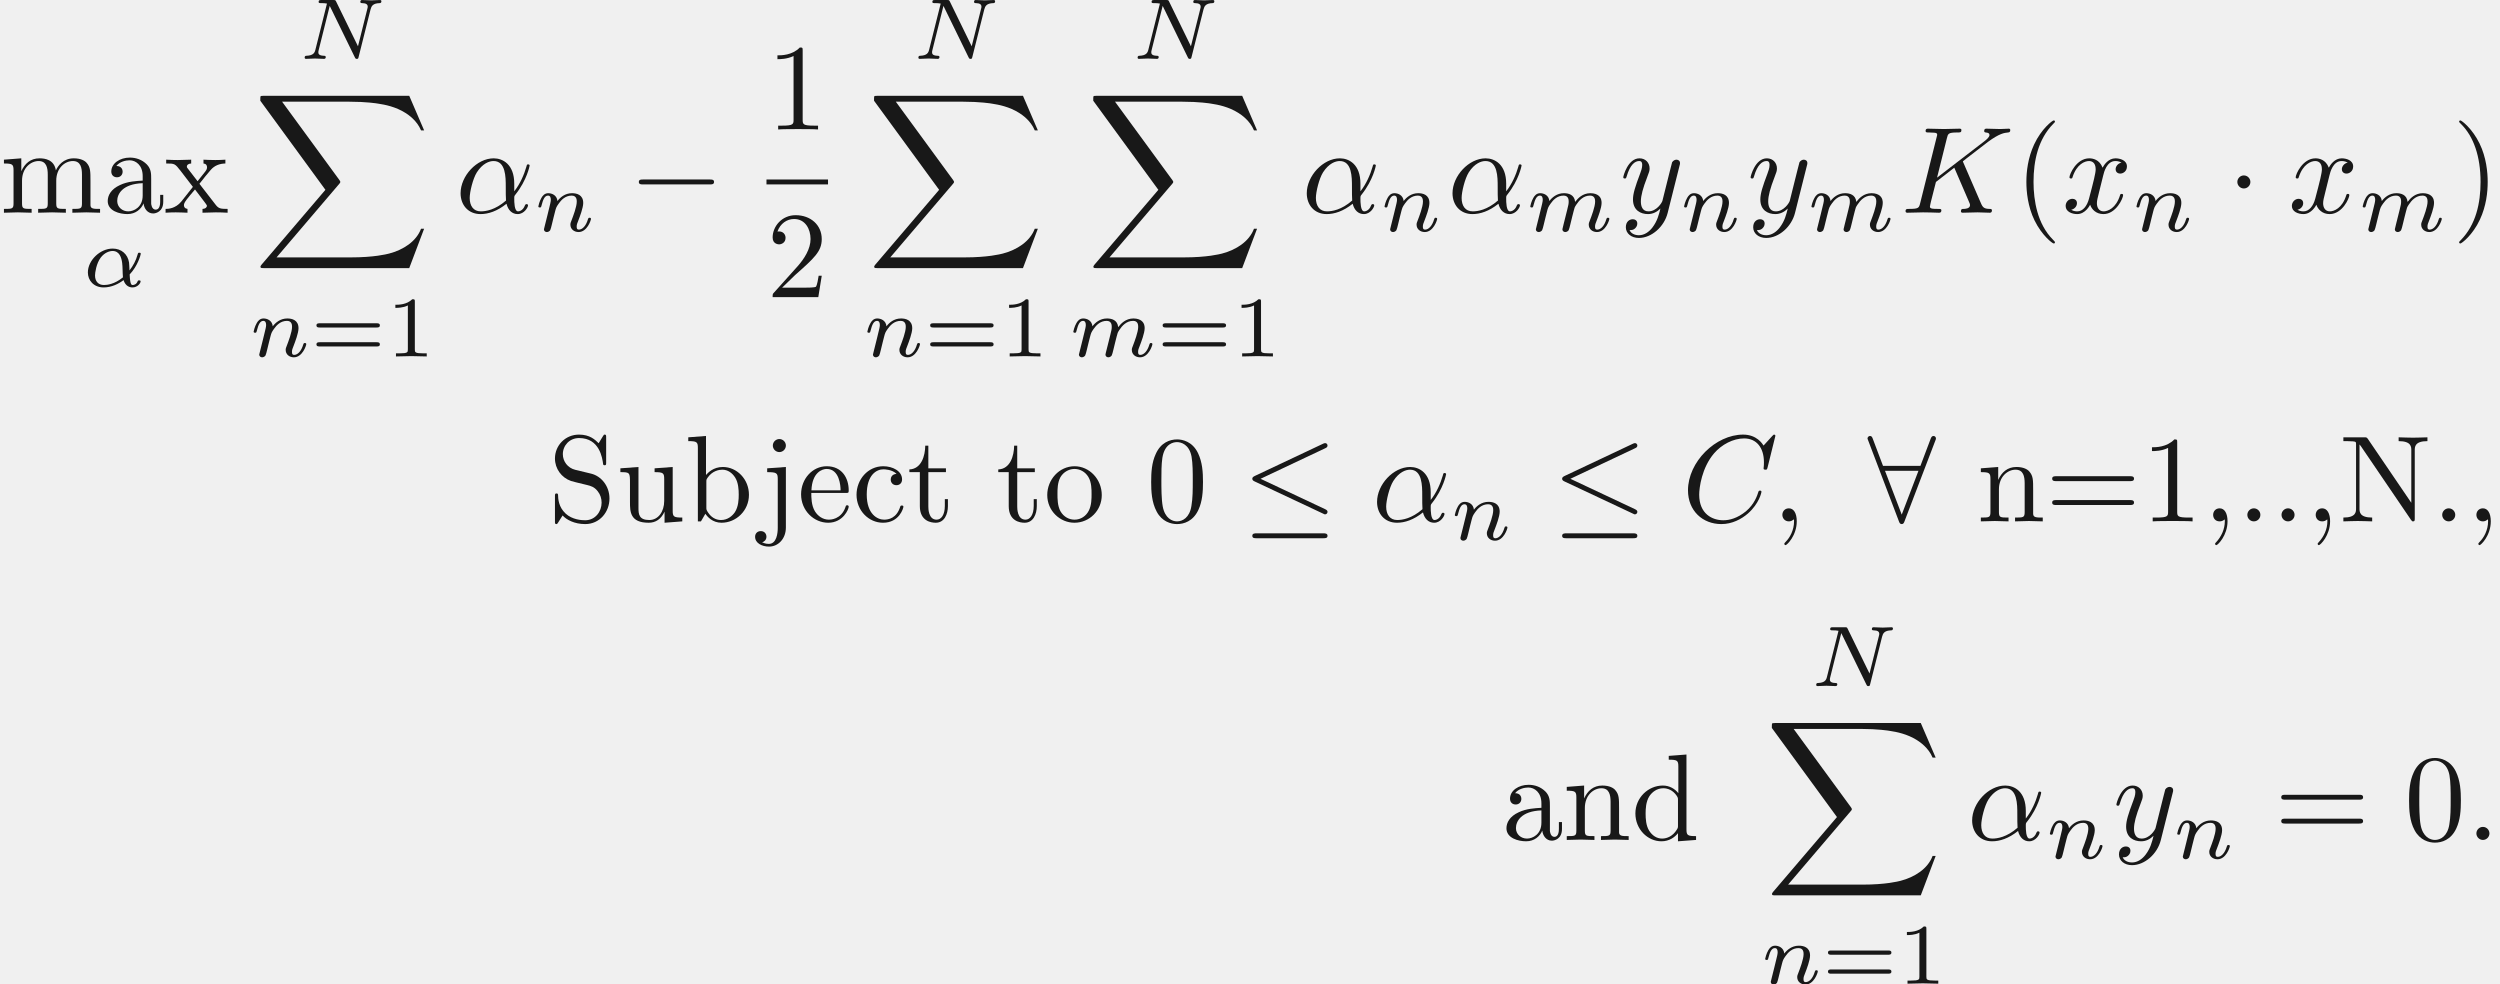
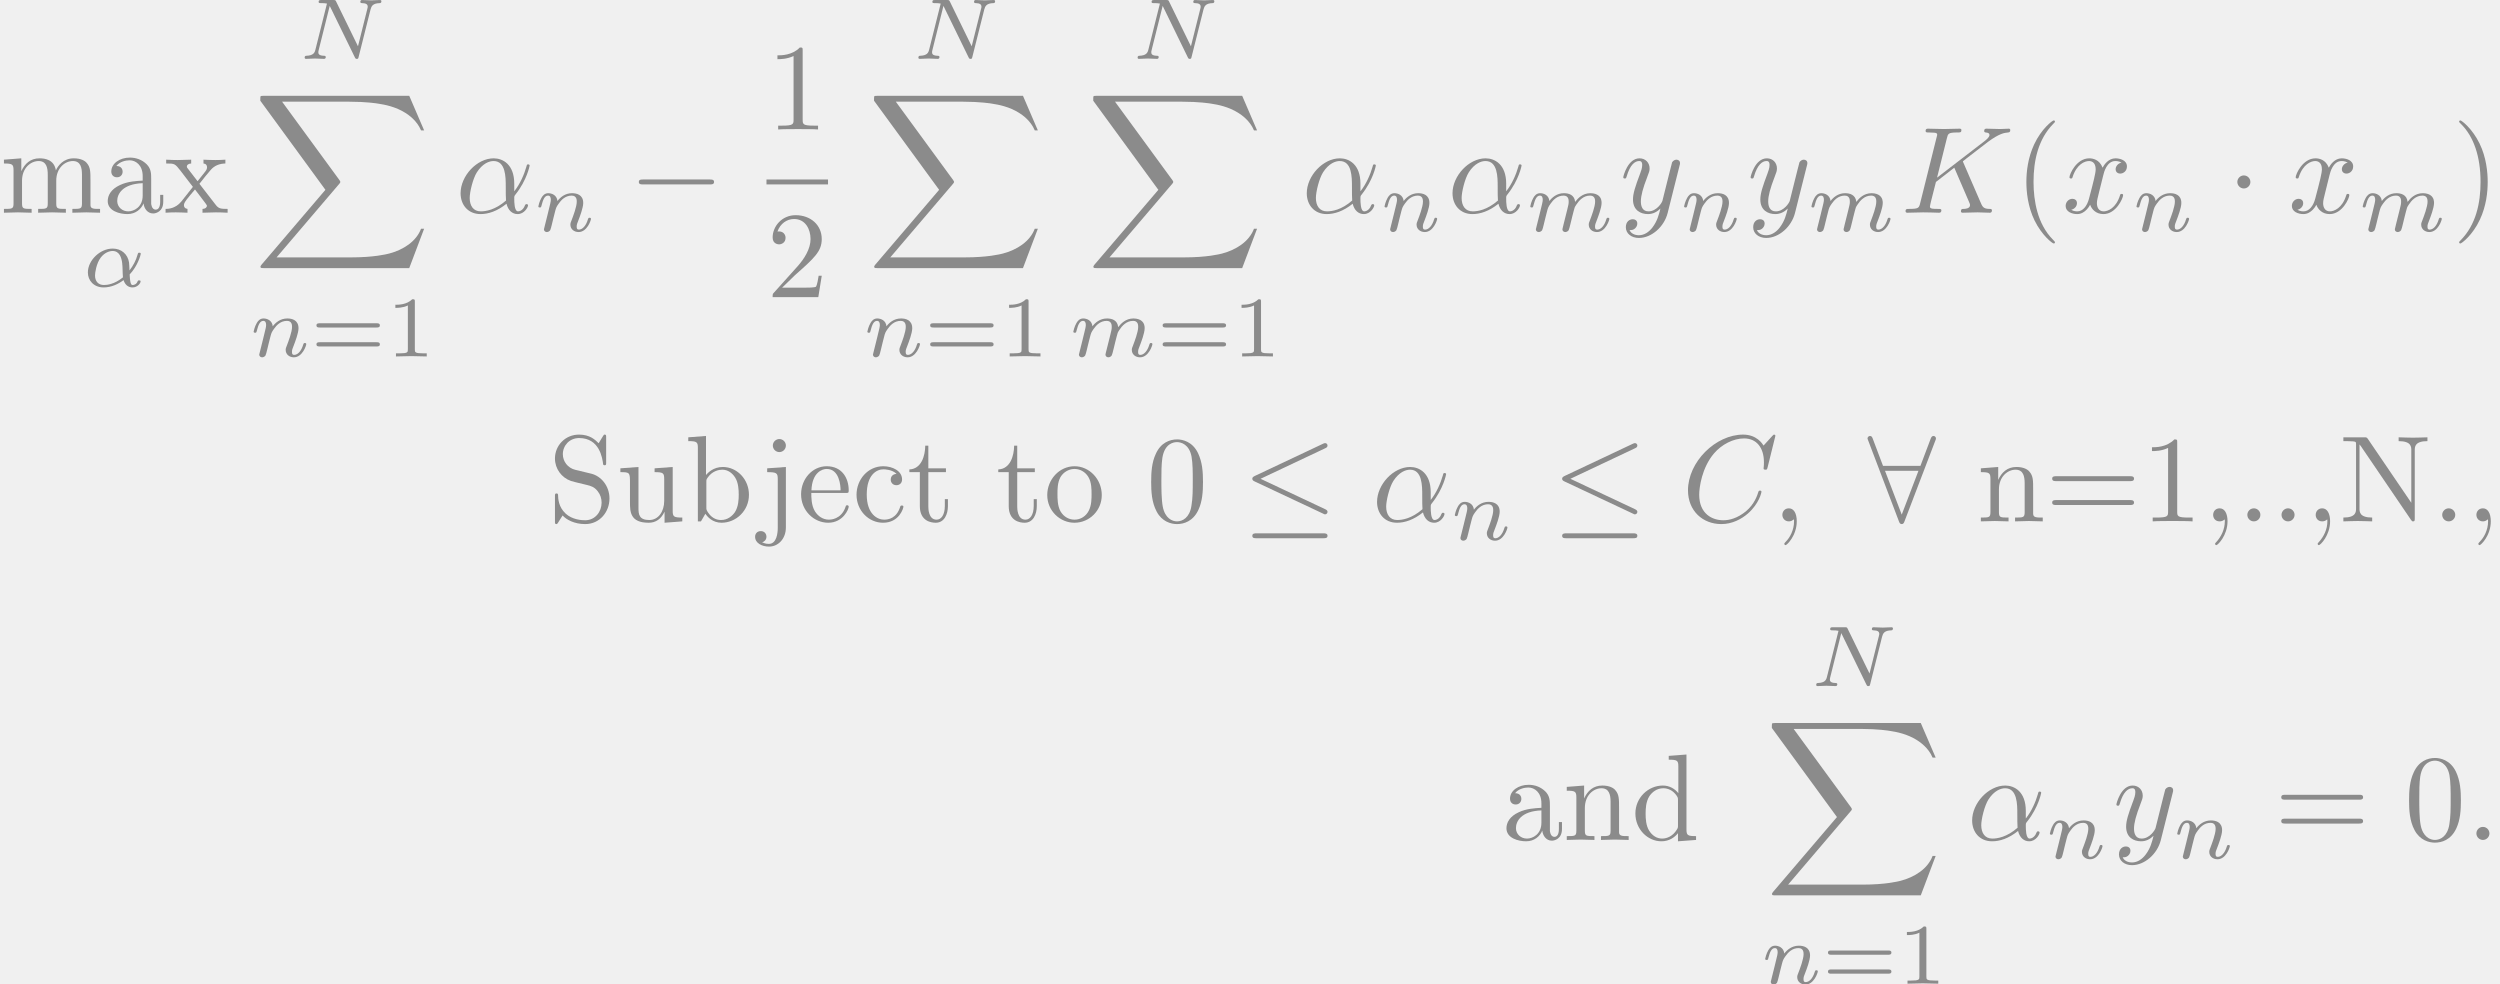
<svg xmlns="http://www.w3.org/2000/svg" xmlns:ns1="http://github.com/leegao/readme2tex/" xmlns:xlink="http://www.w3.org/1999/xlink" height="79.624pt" ns1:offset="0" version="1.1" viewBox="39.023 -50.082 202.363 79.624" width="202.363pt">
-   <style>
-     /* Default styles for light mode */
-     .my-element {
-       fill: black;
-     }
- 
-     /* Styles for dark mode */
-     @media (prefers-color-scheme: dark) {
-       .my-element {
-         fill: white;
-       }
-     }
-     </style>
  <defs>
    <path d="M3.815 -0.983C4.456 -1.646 4.714 -2.573 4.714 -2.65C4.714 -2.741 4.631 -2.741 4.596 -2.741C4.498 -2.741 4.498 -2.72 4.449 -2.566C4.324 -2.106 4.094 -1.681 3.801 -1.304C3.794 -1.409 3.78 -1.876 3.766 -1.939C3.661 -2.629 3.138 -3.075 2.441 -3.075C1.416 -3.075 0.432 -2.12 0.432 -1.144C0.432 -0.502 0.9 0.07 1.709 0.07C2.35 0.07 2.929 -0.223 3.32 -0.523C3.48 -0.014 3.836 0.07 4.045 0.07C4.449 0.07 4.7 -0.272 4.7 -0.418C4.7 -0.502 4.617 -0.502 4.582 -0.502C4.491 -0.502 4.477 -0.474 4.463 -0.432C4.366 -0.167 4.149 -0.126 4.066 -0.126C3.968 -0.126 3.85 -0.126 3.815 -0.983ZM3.271 -0.746C2.587 -0.188 1.995 -0.126 1.73 -0.126C1.269 -0.126 1.011 -0.432 1.011 -0.9C1.011 -1.102 1.109 -1.862 1.471 -2.343C1.792 -2.762 2.19 -2.88 2.434 -2.88C2.992 -2.88 3.152 -2.343 3.208 -1.911C3.25 -1.611 3.236 -1.116 3.271 -0.746Z" id="g2-11" />
    <path d="M5.816 -4.003C5.886 -4.268 5.998 -4.498 6.555 -4.512C6.59 -4.512 6.695 -4.519 6.695 -4.666C6.695 -4.707 6.66 -4.763 6.59 -4.763C6.36 -4.763 6.102 -4.735 5.865 -4.735C5.698 -4.735 5.293 -4.763 5.126 -4.763C5.091 -4.763 4.986 -4.763 4.986 -4.61C4.986 -4.519 5.077 -4.512 5.14 -4.512C5.467 -4.505 5.586 -4.4 5.586 -4.226C5.586 -4.17 5.579 -4.135 5.558 -4.059L4.798 -1.018L3.027 -4.645C2.971 -4.763 2.957 -4.763 2.79 -4.763H1.834C1.702 -4.763 1.611 -4.763 1.611 -4.61C1.611 -4.512 1.695 -4.512 1.841 -4.512S2.141 -4.505 2.287 -4.477L1.353 -0.746C1.29 -0.481 1.172 -0.272 0.628 -0.251C0.579 -0.251 0.481 -0.244 0.481 -0.105C0.481 -0.028 0.537 0 0.586 0C0.816 0 1.074 -0.028 1.311 -0.028C1.478 -0.028 1.883 0 2.05 0C2.12 0 2.19 -0.035 2.19 -0.146C2.19 -0.244 2.106 -0.251 2.029 -0.251C1.59 -0.265 1.59 -0.446 1.59 -0.544C1.59 -0.572 1.59 -0.607 1.618 -0.718L2.511 -4.289L4.547 -0.119C4.603 -0.007 4.631 0 4.7 0C4.812 0 4.812 -0.021 4.847 -0.146L5.816 -4.003Z" id="g2-78" />
    <path d="M3.027 -0.565C2.992 -0.425 2.929 -0.188 2.929 -0.153C2.929 0 3.055 0.07 3.166 0.07C3.292 0.07 3.403 -0.021 3.438 -0.084S3.529 -0.37 3.564 -0.516C3.599 -0.649 3.675 -0.969 3.717 -1.144C3.759 -1.297 3.801 -1.451 3.836 -1.611C3.912 -1.911 3.912 -1.925 4.052 -2.141C4.275 -2.483 4.624 -2.88 5.168 -2.88C5.558 -2.88 5.579 -2.559 5.579 -2.392C5.579 -1.974 5.279 -1.2 5.168 -0.907C5.091 -0.711 5.063 -0.649 5.063 -0.53C5.063 -0.16 5.37 0.07 5.726 0.07C6.423 0.07 6.73 -0.893 6.73 -0.997C6.73 -1.088 6.639 -1.088 6.618 -1.088C6.521 -1.088 6.514 -1.046 6.486 -0.969C6.325 -0.411 6.025 -0.126 5.746 -0.126C5.6 -0.126 5.572 -0.223 5.572 -0.37C5.572 -0.53 5.607 -0.621 5.733 -0.934C5.816 -1.151 6.102 -1.89 6.102 -2.28C6.102 -2.392 6.102 -2.685 5.844 -2.887C5.726 -2.978 5.523 -3.075 5.196 -3.075C4.568 -3.075 4.184 -2.664 3.961 -2.371C3.905 -2.964 3.41 -3.075 3.055 -3.075C2.476 -3.075 2.085 -2.72 1.876 -2.441C1.827 -2.922 1.416 -3.075 1.13 -3.075C0.83 -3.075 0.669 -2.859 0.579 -2.699C0.425 -2.441 0.328 -2.043 0.328 -2.008C0.328 -1.918 0.425 -1.918 0.446 -1.918C0.544 -1.918 0.551 -1.939 0.6 -2.127C0.704 -2.538 0.837 -2.88 1.109 -2.88C1.29 -2.88 1.339 -2.727 1.339 -2.538C1.339 -2.406 1.276 -2.148 1.227 -1.96S1.109 -1.485 1.074 -1.332L0.851 -0.439C0.823 -0.349 0.781 -0.174 0.781 -0.153C0.781 0 0.907 0.07 1.018 0.07C1.144 0.07 1.255 -0.021 1.29 -0.084S1.381 -0.37 1.416 -0.516C1.451 -0.649 1.527 -0.969 1.569 -1.144C1.611 -1.297 1.653 -1.451 1.688 -1.611C1.764 -1.897 1.778 -1.953 1.981 -2.239C2.176 -2.518 2.504 -2.88 3.027 -2.88C3.431 -2.88 3.438 -2.525 3.438 -2.392C3.438 -2.218 3.417 -2.127 3.32 -1.736L3.027 -0.565Z" id="g2-109" />
    <path d="M0.851 -0.439C0.823 -0.349 0.781 -0.174 0.781 -0.153C0.781 0 0.907 0.07 1.018 0.07C1.144 0.07 1.255 -0.021 1.29 -0.084S1.381 -0.37 1.416 -0.516C1.451 -0.649 1.527 -0.969 1.569 -1.144C1.611 -1.297 1.653 -1.451 1.688 -1.611C1.764 -1.897 1.778 -1.953 1.981 -2.239C2.176 -2.518 2.504 -2.88 3.027 -2.88C3.431 -2.88 3.438 -2.525 3.438 -2.392C3.438 -1.974 3.138 -1.2 3.027 -0.907C2.95 -0.711 2.922 -0.649 2.922 -0.53C2.922 -0.16 3.229 0.07 3.585 0.07C4.282 0.07 4.589 -0.893 4.589 -0.997C4.589 -1.088 4.498 -1.088 4.477 -1.088C4.38 -1.088 4.373 -1.046 4.345 -0.969C4.184 -0.411 3.884 -0.126 3.605 -0.126C3.459 -0.126 3.431 -0.223 3.431 -0.37C3.431 -0.53 3.466 -0.621 3.592 -0.934C3.675 -1.151 3.961 -1.89 3.961 -2.28C3.961 -2.957 3.424 -3.075 3.055 -3.075C2.476 -3.075 2.085 -2.72 1.876 -2.441C1.827 -2.922 1.416 -3.075 1.13 -3.075C0.83 -3.075 0.669 -2.859 0.579 -2.699C0.425 -2.441 0.328 -2.043 0.328 -2.008C0.328 -1.918 0.425 -1.918 0.446 -1.918C0.544 -1.918 0.551 -1.939 0.6 -2.127C0.704 -2.538 0.837 -2.88 1.109 -2.88C1.29 -2.88 1.339 -2.727 1.339 -2.538C1.339 -2.406 1.276 -2.148 1.227 -1.96S1.109 -1.485 1.074 -1.332L0.851 -0.439Z" id="g2-110" />
    <path d="M3.298 2.391C3.298 2.361 3.298 2.341 3.128 2.172C1.883 0.917 1.564 -0.966 1.564 -2.491C1.564 -4.224 1.943 -5.958 3.168 -7.203C3.298 -7.323 3.298 -7.342 3.298 -7.372C3.298 -7.442 3.258 -7.472 3.198 -7.472C3.098 -7.472 2.202 -6.795 1.614 -5.529C1.106 -4.433 0.986 -3.328 0.986 -2.491C0.986 -1.714 1.096 -0.508 1.644 0.618C2.242 1.843 3.098 2.491 3.198 2.491C3.258 2.491 3.298 2.461 3.298 2.391Z" id="g3-40" />
    <path d="M2.879 -2.491C2.879 -3.268 2.77 -4.473 2.222 -5.599C1.624 -6.824 0.767 -7.472 0.667 -7.472C0.608 -7.472 0.568 -7.432 0.568 -7.372C0.568 -7.342 0.568 -7.323 0.757 -7.143C1.733 -6.157 2.301 -4.573 2.301 -2.491C2.301 -0.787 1.933 0.966 0.697 2.222C0.568 2.341 0.568 2.361 0.568 2.391C0.568 2.451 0.608 2.491 0.667 2.491C0.767 2.491 1.664 1.813 2.252 0.548C2.76 -0.548 2.879 -1.654 2.879 -2.491Z" id="g3-41" />
    <path d="M2.022 -0.01C2.022 -0.648 1.783 -1.056 1.385 -1.056C1.036 -1.056 0.857 -0.787 0.857 -0.528S1.026 0 1.385 0C1.544 0 1.664 -0.06 1.763 -0.139L1.783 -0.159C1.793 -0.159 1.803 -0.149 1.803 -0.01C1.803 0.628 1.524 1.235 1.086 1.704C1.026 1.763 1.016 1.773 1.016 1.813C1.016 1.883 1.066 1.923 1.116 1.923C1.235 1.923 2.022 1.136 2.022 -0.01Z" id="g3-44" />
    <path d="M1.913 -0.528C1.913 -0.817 1.674 -1.056 1.385 -1.056S0.857 -0.817 0.857 -0.528S1.096 0 1.385 0S1.913 -0.239 1.913 -0.528Z" id="g3-46" />
    <path d="M4.583 -3.188C4.583 -3.985 4.533 -4.782 4.184 -5.519C3.726 -6.476 2.909 -6.635 2.491 -6.635C1.893 -6.635 1.166 -6.376 0.757 -5.45C0.438 -4.762 0.389 -3.985 0.389 -3.188C0.389 -2.441 0.428 -1.544 0.837 -0.787C1.265 0.02 1.993 0.219 2.481 0.219C3.019 0.219 3.776 0.01 4.214 -0.936C4.533 -1.624 4.583 -2.401 4.583 -3.188ZM2.481 0C2.092 0 1.504 -0.249 1.325 -1.205C1.215 -1.803 1.215 -2.72 1.215 -3.308C1.215 -3.945 1.215 -4.603 1.295 -5.141C1.484 -6.326 2.232 -6.416 2.481 -6.416C2.809 -6.416 3.467 -6.237 3.656 -5.25C3.756 -4.692 3.756 -3.935 3.756 -3.308C3.756 -2.56 3.756 -1.883 3.646 -1.245C3.497 -0.299 2.929 0 2.481 0Z" id="g3-48" />
    <path d="M2.929 -6.376C2.929 -6.615 2.929 -6.635 2.7 -6.635C2.082 -5.998 1.205 -5.998 0.887 -5.998V-5.689C1.086 -5.689 1.674 -5.689 2.192 -5.948V-0.787C2.192 -0.428 2.162 -0.309 1.265 -0.309H0.946V0C1.295 -0.03 2.162 -0.03 2.56 -0.03S3.826 -0.03 4.174 0V-0.309H3.856C2.959 -0.309 2.929 -0.418 2.929 -0.787V-6.376Z" id="g3-49" />
    <path d="M1.265 -0.767L2.321 -1.793C3.875 -3.168 4.473 -3.706 4.473 -4.702C4.473 -5.838 3.577 -6.635 2.361 -6.635C1.235 -6.635 0.498 -5.719 0.498 -4.832C0.498 -4.274 0.996 -4.274 1.026 -4.274C1.196 -4.274 1.544 -4.394 1.544 -4.802C1.544 -5.061 1.365 -5.32 1.016 -5.32C0.936 -5.32 0.917 -5.32 0.887 -5.31C1.116 -5.958 1.654 -6.326 2.232 -6.326C3.138 -6.326 3.567 -5.519 3.567 -4.702C3.567 -3.905 3.068 -3.118 2.521 -2.501L0.608 -0.369C0.498 -0.259 0.498 -0.239 0.498 0H4.194L4.473 -1.733H4.224C4.174 -1.435 4.105 -0.996 4.005 -0.847C3.935 -0.767 3.278 -0.767 3.059 -0.767H1.265Z" id="g3-50" />
    <path d="M6.844 -3.258C6.994 -3.258 7.183 -3.258 7.183 -3.457S6.994 -3.656 6.854 -3.656H0.887C0.747 -3.656 0.558 -3.656 0.558 -3.457S0.747 -3.258 0.897 -3.258H6.844ZM6.854 -1.325C6.994 -1.325 7.183 -1.325 7.183 -1.524S6.994 -1.724 6.844 -1.724H0.897C0.747 -1.724 0.558 -1.724 0.558 -1.524S0.747 -1.325 0.887 -1.325H6.854Z" id="g3-61" />
    <path d="M2.311 -6.675C2.222 -6.795 2.212 -6.804 2.022 -6.804H0.329V-6.496H0.618C0.767 -6.496 0.966 -6.486 1.116 -6.476C1.345 -6.446 1.355 -6.436 1.355 -6.247V-1.046C1.355 -0.777 1.355 -0.309 0.329 -0.309V0C0.677 -0.01 1.166 -0.03 1.494 -0.03S2.311 -0.01 2.66 0V-0.309C1.634 -0.309 1.634 -0.777 1.634 -1.046V-6.227C1.684 -6.177 1.694 -6.167 1.733 -6.107L5.798 -0.13C5.888 -0.01 5.898 0 5.968 0C6.107 0 6.107 -0.07 6.107 -0.259V-5.758C6.107 -6.027 6.107 -6.496 7.133 -6.496V-6.804C6.785 -6.795 6.296 -6.775 5.968 -6.775S5.151 -6.795 4.802 -6.804V-6.496C5.828 -6.496 5.828 -6.027 5.828 -5.758V-1.504L2.311 -6.675Z" id="g3-78" />
    <path d="M3.477 -3.866L2.202 -4.174C1.584 -4.324 1.196 -4.862 1.196 -5.44C1.196 -6.137 1.733 -6.745 2.511 -6.745C4.174 -6.745 4.394 -5.111 4.453 -4.663C4.463 -4.603 4.463 -4.543 4.573 -4.543C4.702 -4.543 4.702 -4.593 4.702 -4.782V-6.785C4.702 -6.954 4.702 -7.024 4.593 -7.024C4.523 -7.024 4.513 -7.014 4.443 -6.894L4.095 -6.326C3.796 -6.615 3.387 -7.024 2.501 -7.024C1.395 -7.024 0.558 -6.147 0.558 -5.091C0.558 -4.264 1.086 -3.537 1.863 -3.268C1.973 -3.228 2.481 -3.108 3.178 -2.939C3.447 -2.869 3.746 -2.8 4.025 -2.431C4.234 -2.172 4.334 -1.843 4.334 -1.514C4.334 -0.807 3.836 -0.09 2.999 -0.09C2.71 -0.09 1.953 -0.139 1.425 -0.628C0.847 -1.166 0.817 -1.803 0.807 -2.162C0.797 -2.262 0.717 -2.262 0.687 -2.262C0.558 -2.262 0.558 -2.192 0.558 -2.012V-0.02C0.558 0.149 0.558 0.219 0.667 0.219C0.737 0.219 0.747 0.199 0.817 0.09C0.817 0.08 0.847 0.05 1.176 -0.478C1.484 -0.139 2.122 0.219 3.009 0.219C4.174 0.219 4.971 -0.757 4.971 -1.853C4.971 -2.849 4.314 -3.666 3.477 -3.866Z" id="g3-83" />
    <path d="M3.318 -0.757C3.357 -0.359 3.626 0.06 4.095 0.06C4.304 0.06 4.912 -0.08 4.912 -0.887V-1.445H4.663V-0.887C4.663 -0.309 4.413 -0.249 4.304 -0.249C3.975 -0.249 3.935 -0.697 3.935 -0.747V-2.74C3.935 -3.158 3.935 -3.547 3.577 -3.915C3.188 -4.304 2.69 -4.463 2.212 -4.463C1.395 -4.463 0.707 -3.995 0.707 -3.337C0.707 -3.039 0.907 -2.869 1.166 -2.869C1.445 -2.869 1.624 -3.068 1.624 -3.328C1.624 -3.447 1.574 -3.776 1.116 -3.786C1.385 -4.134 1.873 -4.244 2.192 -4.244C2.68 -4.244 3.248 -3.856 3.248 -2.969V-2.6C2.74 -2.57 2.042 -2.54 1.415 -2.242C0.667 -1.903 0.418 -1.385 0.418 -0.946C0.418 -0.139 1.385 0.11 2.012 0.11C2.67 0.11 3.128 -0.289 3.318 -0.757ZM3.248 -2.391V-1.395C3.248 -0.448 2.531 -0.11 2.082 -0.11C1.594 -0.11 1.186 -0.458 1.186 -0.956C1.186 -1.504 1.604 -2.331 3.248 -2.391Z" id="g3-97" />
    <path d="M1.714 -3.756V-6.914L0.279 -6.804V-6.496C0.976 -6.496 1.056 -6.426 1.056 -5.938V0H1.305C1.315 -0.01 1.395 -0.149 1.664 -0.618C1.813 -0.389 2.232 0.11 2.969 0.11C4.154 0.11 5.191 -0.867 5.191 -2.152C5.191 -3.417 4.214 -4.403 3.078 -4.403C2.301 -4.403 1.873 -3.935 1.714 -3.756ZM1.743 -1.136V-3.188C1.743 -3.377 1.743 -3.387 1.853 -3.547C2.242 -4.105 2.79 -4.184 3.029 -4.184C3.477 -4.184 3.836 -3.925 4.075 -3.547C4.334 -3.138 4.364 -2.57 4.364 -2.162C4.364 -1.793 4.344 -1.196 4.055 -0.747C3.846 -0.438 3.467 -0.11 2.929 -0.11C2.481 -0.11 2.122 -0.349 1.883 -0.717C1.743 -0.927 1.743 -0.956 1.743 -1.136Z" id="g3-98" />
    <path d="M1.166 -2.172C1.166 -3.796 1.983 -4.214 2.511 -4.214C2.6 -4.214 3.228 -4.204 3.577 -3.846C3.168 -3.816 3.108 -3.517 3.108 -3.387C3.108 -3.128 3.288 -2.929 3.567 -2.929C3.826 -2.929 4.025 -3.098 4.025 -3.397C4.025 -4.075 3.268 -4.463 2.501 -4.463C1.255 -4.463 0.339 -3.387 0.339 -2.152C0.339 -0.877 1.325 0.11 2.481 0.11C3.816 0.11 4.134 -1.086 4.134 -1.186S4.035 -1.285 4.005 -1.285C3.915 -1.285 3.895 -1.245 3.875 -1.186C3.587 -0.259 2.939 -0.139 2.57 -0.139C2.042 -0.139 1.166 -0.568 1.166 -2.172Z" id="g3-99" />
    <path d="M3.786 -0.548V0.11L5.25 0V-0.309C4.553 -0.309 4.473 -0.379 4.473 -0.867V-6.914L3.039 -6.804V-6.496C3.736 -6.496 3.816 -6.426 3.816 -5.938V-3.786C3.527 -4.144 3.098 -4.403 2.56 -4.403C1.385 -4.403 0.339 -3.427 0.339 -2.142C0.339 -0.877 1.315 0.11 2.451 0.11C3.088 0.11 3.537 -0.229 3.786 -0.548ZM3.786 -3.218V-1.176C3.786 -0.996 3.786 -0.976 3.676 -0.807C3.377 -0.329 2.929 -0.11 2.501 -0.11C2.052 -0.11 1.694 -0.369 1.455 -0.747C1.196 -1.156 1.166 -1.724 1.166 -2.132C1.166 -2.501 1.186 -3.098 1.474 -3.547C1.684 -3.856 2.062 -4.184 2.6 -4.184C2.949 -4.184 3.367 -4.035 3.676 -3.587C3.786 -3.417 3.786 -3.397 3.786 -3.218Z" id="g3-100" />
    <path d="M1.116 -2.511C1.176 -3.995 2.012 -4.244 2.351 -4.244C3.377 -4.244 3.477 -2.899 3.477 -2.511H1.116ZM1.106 -2.301H3.885C4.105 -2.301 4.134 -2.301 4.134 -2.511C4.134 -3.497 3.597 -4.463 2.351 -4.463C1.196 -4.463 0.279 -3.437 0.279 -2.192C0.279 -0.857 1.325 0.11 2.471 0.11C3.686 0.11 4.134 -0.996 4.134 -1.186C4.134 -1.285 4.055 -1.305 4.005 -1.305C3.915 -1.305 3.895 -1.245 3.875 -1.166C3.527 -0.139 2.63 -0.139 2.531 -0.139C2.032 -0.139 1.634 -0.438 1.405 -0.807C1.106 -1.285 1.106 -1.943 1.106 -2.301Z" id="g3-101" />
    <path d="M2.092 -4.403L0.578 -4.294V-3.985C1.345 -3.985 1.435 -3.915 1.435 -3.427V0.518C1.435 0.966 1.345 1.823 0.707 1.823C0.658 1.823 0.428 1.823 0.169 1.694C0.319 1.654 0.518 1.514 0.518 1.245C0.518 0.986 0.339 0.787 0.06 0.787S-0.399 0.986 -0.399 1.245C-0.399 1.763 0.159 2.042 0.727 2.042C1.474 2.042 2.092 1.405 2.092 0.498V-4.403ZM2.092 -6.137C2.092 -6.426 1.853 -6.665 1.564 -6.665S1.036 -6.426 1.036 -6.137S1.275 -5.609 1.564 -5.609S2.092 -5.848 2.092 -6.137Z" id="g3-106" />
    <path d="M1.096 -3.427V-0.757C1.096 -0.309 0.986 -0.309 0.319 -0.309V0C0.667 -0.01 1.176 -0.03 1.445 -0.03C1.704 -0.03 2.222 -0.01 2.56 0V-0.309C1.893 -0.309 1.783 -0.309 1.783 -0.757V-2.59C1.783 -3.626 2.491 -4.184 3.128 -4.184C3.756 -4.184 3.866 -3.646 3.866 -3.078V-0.757C3.866 -0.309 3.756 -0.309 3.088 -0.309V0C3.437 -0.01 3.945 -0.03 4.214 -0.03C4.473 -0.03 4.991 -0.01 5.33 0V-0.309C4.663 -0.309 4.553 -0.309 4.553 -0.757V-2.59C4.553 -3.626 5.26 -4.184 5.898 -4.184C6.526 -4.184 6.635 -3.646 6.635 -3.078V-0.757C6.635 -0.309 6.526 -0.309 5.858 -0.309V0C6.207 -0.01 6.715 -0.03 6.984 -0.03C7.243 -0.03 7.761 -0.01 8.1 0V-0.309C7.582 -0.309 7.333 -0.309 7.323 -0.608V-2.511C7.323 -3.367 7.323 -3.676 7.014 -4.035C6.874 -4.204 6.545 -4.403 5.968 -4.403C5.131 -4.403 4.692 -3.806 4.523 -3.427C4.384 -4.294 3.646 -4.403 3.198 -4.403C2.471 -4.403 2.002 -3.975 1.724 -3.357V-4.403L0.319 -4.294V-3.985C1.016 -3.985 1.096 -3.915 1.096 -3.427Z" id="g3-109" />
    <path d="M1.096 -3.427V-0.757C1.096 -0.309 0.986 -0.309 0.319 -0.309V0C0.667 -0.01 1.176 -0.03 1.445 -0.03C1.704 -0.03 2.222 -0.01 2.56 0V-0.309C1.893 -0.309 1.783 -0.309 1.783 -0.757V-2.59C1.783 -3.626 2.491 -4.184 3.128 -4.184C3.756 -4.184 3.866 -3.646 3.866 -3.078V-0.757C3.866 -0.309 3.756 -0.309 3.088 -0.309V0C3.437 -0.01 3.945 -0.03 4.214 -0.03C4.473 -0.03 4.991 -0.01 5.33 0V-0.309C4.812 -0.309 4.563 -0.309 4.553 -0.608V-2.511C4.553 -3.367 4.553 -3.676 4.244 -4.035C4.105 -4.204 3.776 -4.403 3.198 -4.403C2.471 -4.403 2.002 -3.975 1.724 -3.357V-4.403L0.319 -4.294V-3.985C1.016 -3.985 1.096 -3.915 1.096 -3.427Z" id="g3-110" />
    <path d="M4.692 -2.132C4.692 -3.407 3.696 -4.463 2.491 -4.463C1.245 -4.463 0.279 -3.377 0.279 -2.132C0.279 -0.847 1.315 0.11 2.481 0.11C3.686 0.11 4.692 -0.867 4.692 -2.132ZM2.491 -0.139C2.062 -0.139 1.624 -0.349 1.355 -0.807C1.106 -1.245 1.106 -1.853 1.106 -2.212C1.106 -2.6 1.106 -3.138 1.345 -3.577C1.614 -4.035 2.082 -4.244 2.481 -4.244C2.919 -4.244 3.347 -4.025 3.606 -3.597S3.866 -2.59 3.866 -2.212C3.866 -1.853 3.866 -1.315 3.646 -0.877C3.427 -0.428 2.989 -0.139 2.491 -0.139Z" id="g3-111" />
    <path d="M1.724 -3.985H3.148V-4.294H1.724V-6.127H1.474C1.465 -5.31 1.166 -4.244 0.189 -4.204V-3.985H1.036V-1.235C1.036 -0.01 1.963 0.11 2.321 0.11C3.029 0.11 3.308 -0.598 3.308 -1.235V-1.803H3.059V-1.255C3.059 -0.518 2.76 -0.139 2.391 -0.139C1.724 -0.139 1.724 -1.046 1.724 -1.215V-3.985Z" id="g3-116" />
    <path d="M3.895 -0.787V0.11L5.33 0V-0.309C4.633 -0.309 4.553 -0.379 4.553 -0.867V-4.403L3.088 -4.294V-3.985C3.786 -3.985 3.866 -3.915 3.866 -3.427V-1.654C3.866 -0.787 3.387 -0.11 2.66 -0.11C1.823 -0.11 1.783 -0.578 1.783 -1.096V-4.403L0.319 -4.294V-3.985C1.096 -3.985 1.096 -3.955 1.096 -3.068V-1.574C1.096 -0.797 1.096 0.11 2.61 0.11C3.168 0.11 3.606 -0.169 3.895 -0.787Z" id="g3-117" />
    <path d="M2.859 -2.341C3.158 -2.72 3.537 -3.208 3.776 -3.467C4.085 -3.826 4.493 -3.975 4.961 -3.985V-4.294C4.702 -4.274 4.403 -4.264 4.144 -4.264C3.846 -4.264 3.318 -4.284 3.188 -4.294V-3.985C3.397 -3.965 3.477 -3.836 3.477 -3.676S3.377 -3.387 3.328 -3.328L2.71 -2.55L1.933 -3.557C1.843 -3.656 1.843 -3.676 1.843 -3.736C1.843 -3.885 1.993 -3.975 2.192 -3.985V-4.294C1.933 -4.284 1.275 -4.264 1.116 -4.264C0.907 -4.264 0.438 -4.274 0.169 -4.294V-3.985C0.867 -3.985 0.877 -3.975 1.345 -3.377L2.331 -2.092L1.395 -0.907C0.917 -0.329 0.329 -0.309 0.12 -0.309V0C0.379 -0.02 0.687 -0.03 0.946 -0.03C1.235 -0.03 1.654 -0.01 1.893 0V-0.309C1.674 -0.339 1.604 -0.468 1.604 -0.618C1.604 -0.837 1.893 -1.166 2.501 -1.883L3.258 -0.887C3.337 -0.777 3.467 -0.618 3.467 -0.558C3.467 -0.468 3.377 -0.319 3.108 -0.309V0C3.407 -0.01 3.965 -0.03 4.184 -0.03C4.453 -0.03 4.842 -0.02 5.141 0V-0.309C4.603 -0.309 4.423 -0.329 4.194 -0.618L2.859 -2.341Z" id="g3-120" />
    <path d="M12.613 13.948L13.818 10.76H13.569C13.181 11.796 12.125 12.473 10.979 12.772C10.77 12.822 9.793 13.081 7.88 13.081H1.873L6.944 7.133C7.014 7.054 7.034 7.024 7.034 6.974C7.034 6.954 7.034 6.924 6.964 6.824L2.321 0.478H7.781C9.116 0.478 10.022 0.618 10.112 0.638C10.65 0.717 11.517 0.887 12.304 1.385C12.553 1.544 13.23 1.993 13.569 2.8H13.818L12.613 0H0.837C0.608 0 0.598 0.01 0.568 0.07C0.558 0.1 0.558 0.289 0.558 0.399L5.828 7.611L0.667 13.659C0.568 13.778 0.568 13.828 0.568 13.838C0.568 13.948 0.658 13.948 0.837 13.948H12.613Z" id="g5-88" />
    <path d="M2.336 -4.435C2.336 -4.624 2.322 -4.631 2.127 -4.631C1.681 -4.191 1.046 -4.184 0.76 -4.184V-3.933C0.928 -3.933 1.388 -3.933 1.771 -4.129V-0.572C1.771 -0.342 1.771 -0.251 1.074 -0.251H0.809V0C0.934 -0.007 1.792 -0.028 2.05 -0.028C2.267 -0.028 3.145 -0.007 3.299 0V-0.251H3.034C2.336 -0.251 2.336 -0.342 2.336 -0.572V-4.435Z" id="g4-49" />
    <path d="M5.356 -2.343C5.461 -2.343 5.621 -2.343 5.621 -2.518C5.621 -2.685 5.454 -2.685 5.363 -2.685H0.746C0.656 -2.685 0.488 -2.685 0.488 -2.518C0.488 -2.343 0.649 -2.343 0.753 -2.343H5.356ZM5.363 -0.809C5.454 -0.809 5.621 -0.809 5.621 -0.976C5.621 -1.151 5.461 -1.151 5.356 -1.151H0.753C0.649 -1.151 0.488 -1.151 0.488 -0.976C0.488 -0.809 0.656 -0.809 0.746 -0.809H5.363Z" id="g4-61" />
    <path d="M4.752 -2.351C4.752 -3.915 3.826 -4.403 3.088 -4.403C1.724 -4.403 0.408 -2.979 0.408 -1.574C0.408 -0.648 1.006 0.11 2.022 0.11C2.65 0.11 3.367 -0.12 4.125 -0.727C4.254 -0.199 4.583 0.11 5.031 0.11C5.559 0.11 5.868 -0.438 5.868 -0.598C5.868 -0.667 5.808 -0.697 5.748 -0.697C5.679 -0.697 5.649 -0.667 5.619 -0.598C5.44 -0.11 5.081 -0.11 5.061 -0.11C4.752 -0.11 4.752 -0.887 4.752 -1.126C4.752 -1.335 4.752 -1.355 4.852 -1.474C5.788 -2.65 5.998 -3.806 5.998 -3.816C5.998 -3.836 5.988 -3.915 5.878 -3.915C5.778 -3.915 5.778 -3.885 5.729 -3.706C5.549 -3.078 5.22 -2.321 4.752 -1.733V-2.351ZM4.085 -0.986C3.208 -0.219 2.441 -0.11 2.042 -0.11C1.445 -0.11 1.146 -0.558 1.146 -1.196C1.146 -1.684 1.405 -2.76 1.724 -3.268C2.192 -3.995 2.73 -4.184 3.078 -4.184C4.065 -4.184 4.065 -2.879 4.065 -2.102C4.065 -1.733 4.065 -1.156 4.085 -0.986Z" id="g1-11" />
    <path d="M1.913 -0.528C1.913 -0.817 1.674 -1.056 1.385 -1.056S0.857 -0.817 0.857 -0.528S1.096 0 1.385 0S1.913 -0.239 1.913 -0.528Z" id="g1-58" />
    <path d="M2.022 -0.01C2.022 -0.667 1.773 -1.056 1.385 -1.056C1.056 -1.056 0.857 -0.807 0.857 -0.528C0.857 -0.259 1.056 0 1.385 0C1.504 0 1.634 -0.04 1.733 -0.13C1.763 -0.149 1.773 -0.159 1.783 -0.159S1.803 -0.149 1.803 -0.01C1.803 0.727 1.455 1.325 1.126 1.654C1.016 1.763 1.016 1.783 1.016 1.813C1.016 1.883 1.066 1.923 1.116 1.923C1.225 1.923 2.022 1.156 2.022 -0.01Z" id="g1-59" />
    <path d="M7.572 -6.924C7.572 -6.954 7.552 -7.024 7.462 -7.024C7.432 -7.024 7.422 -7.014 7.313 -6.904L6.615 -6.137C6.526 -6.276 6.067 -7.024 4.961 -7.024C2.74 -7.024 0.498 -4.822 0.498 -2.511C0.498 -0.867 1.674 0.219 3.198 0.219C4.065 0.219 4.822 -0.179 5.35 -0.638C6.276 -1.455 6.446 -2.361 6.446 -2.391C6.446 -2.491 6.346 -2.491 6.326 -2.491C6.267 -2.491 6.217 -2.471 6.197 -2.391C6.107 -2.102 5.878 -1.395 5.191 -0.817C4.503 -0.259 3.875 -0.09 3.357 -0.09C2.461 -0.09 1.405 -0.608 1.405 -2.162C1.405 -2.73 1.614 -4.344 2.61 -5.509C3.218 -6.217 4.154 -6.715 5.041 -6.715C6.057 -6.715 6.645 -5.948 6.645 -4.792C6.645 -4.394 6.615 -4.384 6.615 -4.284S6.725 -4.184 6.765 -4.184C6.894 -4.184 6.894 -4.204 6.944 -4.384L7.572 -6.924Z" id="g1-67" />
    <path d="M5.071 -4.025C5.061 -4.055 5.021 -4.134 5.021 -4.164C5.021 -4.174 5.2 -4.314 5.31 -4.394L7.054 -5.738C7.99 -6.426 8.379 -6.466 8.677 -6.496C8.757 -6.506 8.857 -6.516 8.857 -6.695C8.857 -6.735 8.827 -6.804 8.747 -6.804C8.528 -6.804 8.279 -6.775 8.04 -6.775C7.681 -6.775 7.293 -6.804 6.934 -6.804C6.864 -6.804 6.745 -6.804 6.745 -6.605C6.745 -6.535 6.795 -6.506 6.864 -6.496C7.083 -6.476 7.173 -6.426 7.173 -6.286C7.173 -6.107 6.874 -5.878 6.814 -5.828L2.929 -2.839L3.726 -6.037C3.816 -6.396 3.836 -6.496 4.563 -6.496C4.812 -6.496 4.902 -6.496 4.902 -6.695C4.902 -6.785 4.822 -6.804 4.762 -6.804C4.483 -6.804 3.766 -6.775 3.487 -6.775C3.198 -6.775 2.491 -6.804 2.202 -6.804C2.132 -6.804 2.002 -6.804 2.002 -6.615C2.002 -6.496 2.092 -6.496 2.291 -6.496C2.421 -6.496 2.6 -6.486 2.72 -6.476C2.879 -6.456 2.939 -6.426 2.939 -6.316C2.939 -6.276 2.929 -6.247 2.899 -6.127L1.564 -0.777C1.465 -0.389 1.445 -0.309 0.658 -0.309C0.488 -0.309 0.379 -0.309 0.379 -0.12C0.379 0 0.498 0 0.528 0C0.807 0 1.514 -0.03 1.793 -0.03C2.002 -0.03 2.222 -0.02 2.431 -0.02C2.65 -0.02 2.869 0 3.078 0C3.148 0 3.278 0 3.278 -0.199C3.278 -0.309 3.188 -0.309 2.999 -0.309C2.63 -0.309 2.351 -0.309 2.351 -0.488C2.351 -0.558 2.411 -0.777 2.441 -0.927C2.58 -1.445 2.71 -1.973 2.839 -2.491L4.324 -3.646L5.479 -0.966C5.599 -0.697 5.599 -0.677 5.599 -0.618C5.599 -0.319 5.171 -0.309 5.081 -0.309C4.971 -0.309 4.862 -0.309 4.862 -0.11C4.862 0 4.981 0 5.001 0C5.4 0 5.818 -0.03 6.217 -0.03C6.436 -0.03 6.974 0 7.193 0C7.243 0 7.372 0 7.372 -0.199C7.372 -0.309 7.263 -0.309 7.173 -0.309C6.765 -0.319 6.635 -0.408 6.486 -0.757L5.071 -4.025Z" id="g1-75" />
    <path d="M3.328 -3.009C3.387 -3.268 3.616 -4.184 4.314 -4.184C4.364 -4.184 4.603 -4.184 4.812 -4.055C4.533 -4.005 4.334 -3.756 4.334 -3.517C4.334 -3.357 4.443 -3.168 4.712 -3.168C4.932 -3.168 5.25 -3.347 5.25 -3.746C5.25 -4.264 4.663 -4.403 4.324 -4.403C3.746 -4.403 3.397 -3.875 3.278 -3.646C3.029 -4.304 2.491 -4.403 2.202 -4.403C1.166 -4.403 0.598 -3.118 0.598 -2.869C0.598 -2.77 0.697 -2.77 0.717 -2.77C0.797 -2.77 0.827 -2.79 0.847 -2.879C1.186 -3.935 1.843 -4.184 2.182 -4.184C2.371 -4.184 2.72 -4.095 2.72 -3.517C2.72 -3.208 2.55 -2.54 2.182 -1.146C2.022 -0.528 1.674 -0.11 1.235 -0.11C1.176 -0.11 0.946 -0.11 0.737 -0.239C0.986 -0.289 1.205 -0.498 1.205 -0.777C1.205 -1.046 0.986 -1.126 0.837 -1.126C0.538 -1.126 0.289 -0.867 0.289 -0.548C0.289 -0.09 0.787 0.11 1.225 0.11C1.883 0.11 2.242 -0.588 2.271 -0.648C2.391 -0.279 2.75 0.11 3.347 0.11C4.374 0.11 4.941 -1.176 4.941 -1.425C4.941 -1.524 4.852 -1.524 4.822 -1.524C4.732 -1.524 4.712 -1.484 4.692 -1.415C4.364 -0.349 3.686 -0.11 3.367 -0.11C2.979 -0.11 2.819 -0.428 2.819 -0.767C2.819 -0.986 2.879 -1.205 2.989 -1.644L3.328 -3.009Z" id="g1-120" />
    <path d="M4.842 -3.796C4.882 -3.935 4.882 -3.955 4.882 -4.025C4.882 -4.204 4.742 -4.294 4.593 -4.294C4.493 -4.294 4.334 -4.234 4.244 -4.085C4.224 -4.035 4.144 -3.726 4.105 -3.547C4.035 -3.288 3.965 -3.019 3.905 -2.75L3.457 -0.956C3.417 -0.807 2.989 -0.11 2.331 -0.11C1.823 -0.11 1.714 -0.548 1.714 -0.917C1.714 -1.375 1.883 -1.993 2.222 -2.869C2.381 -3.278 2.421 -3.387 2.421 -3.587C2.421 -4.035 2.102 -4.403 1.604 -4.403C0.658 -4.403 0.289 -2.959 0.289 -2.869C0.289 -2.77 0.389 -2.77 0.408 -2.77C0.508 -2.77 0.518 -2.79 0.568 -2.949C0.837 -3.885 1.235 -4.184 1.574 -4.184C1.654 -4.184 1.823 -4.184 1.823 -3.866C1.823 -3.616 1.724 -3.357 1.654 -3.168C1.255 -2.112 1.076 -1.544 1.076 -1.076C1.076 -0.189 1.704 0.11 2.291 0.11C2.68 0.11 3.019 -0.06 3.298 -0.339C3.168 0.179 3.049 0.667 2.65 1.196C2.391 1.534 2.012 1.823 1.554 1.823C1.415 1.823 0.966 1.793 0.797 1.405C0.956 1.405 1.086 1.405 1.225 1.285C1.325 1.196 1.425 1.066 1.425 0.877C1.425 0.568 1.156 0.528 1.056 0.528C0.827 0.528 0.498 0.687 0.498 1.176C0.498 1.674 0.936 2.042 1.554 2.042C2.58 2.042 3.606 1.136 3.885 0.01L4.842 -3.796Z" id="g1-121" />
    <path d="M6.565 -2.291C6.735 -2.291 6.914 -2.291 6.914 -2.491S6.735 -2.69 6.565 -2.69H1.176C1.006 -2.69 0.827 -2.69 0.827 -2.491S1.006 -2.291 1.176 -2.291H6.565Z" id="g0-0" />
    <path d="M1.913 -2.491C1.913 -2.78 1.674 -3.019 1.385 -3.019S0.857 -2.78 0.857 -2.491S1.096 -1.963 1.385 -1.963S1.913 -2.202 1.913 -2.491Z" id="g0-1" />
    <path d="M6.725 -5.918C6.834 -5.968 6.914 -6.017 6.914 -6.137C6.914 -6.247 6.834 -6.336 6.715 -6.336C6.665 -6.336 6.575 -6.296 6.535 -6.276L1.026 -3.676C0.857 -3.597 0.827 -3.527 0.827 -3.447C0.827 -3.357 0.887 -3.288 1.026 -3.228L6.535 -0.638C6.665 -0.568 6.685 -0.568 6.715 -0.568C6.824 -0.568 6.914 -0.658 6.914 -0.767C6.914 -0.857 6.874 -0.917 6.705 -0.996L1.494 -3.447L6.725 -5.918ZM6.565 1.365C6.735 1.365 6.914 1.365 6.914 1.166S6.705 0.966 6.555 0.966H1.186C1.036 0.966 0.827 0.966 0.827 1.166S1.006 1.365 1.176 1.365H6.565Z" id="g0-20" />
    <path d="M5.489 -6.535C5.539 -6.645 5.539 -6.665 5.539 -6.715C5.539 -6.814 5.46 -6.914 5.34 -6.914C5.21 -6.914 5.151 -6.795 5.111 -6.685L4.284 -4.493H1.255L0.428 -6.685C0.379 -6.824 0.329 -6.914 0.199 -6.914C0.1 -6.914 0 -6.814 0 -6.715C0 -6.695 0 -6.675 0.06 -6.535L2.54 -0.01C2.59 0.13 2.64 0.219 2.77 0.219C2.909 0.219 2.949 0.11 2.989 0.01L5.489 -6.535ZM1.415 -4.095H4.125L2.77 -0.548L1.415 -4.095Z" id="g0-56" />
  </defs>
-   <g fill-opacity="0.9" id="page1" fill="#808080" class="my-element">
+   <g fill-opacity="0.9" id="page1" fill="#808080">
    <use x="39.023" y="-32.863" xlink:href="#g3-109" />
    <use x="47.325" y="-32.863" xlink:href="#g3-97" />
    <use x="52.306" y="-32.863" xlink:href="#g3-120" />
    <use x="45.704" y="-26.886" xlink:href="#g2-11" />
    <use x="63.202" y="-45.317" xlink:href="#g2-78" />
    <use x="59.536" y="-42.328" xlink:href="#g5-88" />
    <use x="59.225" y="-21.229" xlink:href="#g2-110" />
    <use x="64.15" y="-21.229" xlink:href="#g4-61" />
    <use x="70.266" y="-21.229" xlink:href="#g4-49" />
    <use x="75.897" y="-32.863" xlink:href="#g1-11" />
    <use x="82.271" y="-31.369" xlink:href="#g2-110" />
    <use x="89.907" y="-32.863" xlink:href="#g0-0" />
    <use x="101.066" y="-39.603" xlink:href="#g3-49" />
    <rect height="0.398" width="4.981" x="101.066" y="-35.553" />
    <use x="101.066" y="-26.029" xlink:href="#g3-50" />
    <use x="112.88" y="-45.317" xlink:href="#g2-78" />
    <use x="109.214" y="-42.328" xlink:href="#g5-88" />
    <use x="108.903" y="-21.229" xlink:href="#g2-110" />
    <use x="113.828" y="-21.229" xlink:href="#g4-61" />
    <use x="119.944" y="-21.229" xlink:href="#g4-49" />
    <use x="130.625" y="-45.317" xlink:href="#g2-78" />
    <use x="126.958" y="-42.328" xlink:href="#g5-88" />
    <use x="125.575" y="-21.229" xlink:href="#g2-109" />
    <use x="132.645" y="-21.229" xlink:href="#g4-61" />
    <use x="138.761" y="-21.229" xlink:href="#g4-49" />
    <use x="144.392" y="-32.863" xlink:href="#g1-11" />
    <use x="150.766" y="-31.369" xlink:href="#g2-110" />
    <use x="156.189" y="-32.863" xlink:href="#g1-11" />
    <use x="162.562" y="-31.369" xlink:href="#g2-109" />
    <use x="170.129" y="-32.863" xlink:href="#g1-121" />
    <use x="175.014" y="-31.369" xlink:href="#g2-110" />
    <use x="180.437" y="-32.863" xlink:href="#g1-121" />
    <use x="185.321" y="-31.369" xlink:href="#g2-109" />
    <use x="192.889" y="-32.863" xlink:href="#g1-75" />
    <use x="202.063" y="-32.863" xlink:href="#g3-40" />
    <use x="205.938" y="-32.863" xlink:href="#g1-120" />
    <use x="211.631" y="-31.369" xlink:href="#g2-110" />
    <use x="219.268" y="-32.863" xlink:href="#g0-1" />
    <use x="224.25" y="-32.863" xlink:href="#g1-120" />
    <use x="229.944" y="-31.369" xlink:href="#g2-109" />
    <use x="237.511" y="-32.863" xlink:href="#g3-41" />
    <use x="83.386" y="-7.879" xlink:href="#g3-83" />
    <use x="88.921" y="-7.879" xlink:href="#g3-117" />
    <use x="94.456" y="-7.879" xlink:href="#g3-98" />
    <use x="100.544" y="-7.879" xlink:href="#g3-106" />
    <use x="103.588" y="-7.879" xlink:href="#g3-101" />
    <use x="108.016" y="-7.879" xlink:href="#g3-99" />
    <use x="112.444" y="-7.879" xlink:href="#g3-116" />
    <use x="119.639" y="-7.879" xlink:href="#g3-116" />
    <use x="123.514" y="-7.879" xlink:href="#g3-111" />
    <use x="131.816" y="-7.879" xlink:href="#g3-48" />
    <use x="139.565" y="-7.879" xlink:href="#g0-20" />
    <use x="150.081" y="-7.879" xlink:href="#g1-11" />
    <use x="156.454" y="-6.385" xlink:href="#g2-110" />
    <use x="164.644" y="-7.879" xlink:href="#g0-20" />
    <use x="175.16" y="-7.879" xlink:href="#g1-67" />
    <use x="182.44" y="-7.879" xlink:href="#g1-59" />
    <use x="190.189" y="-7.879" xlink:href="#g0-56" />
    <use x="199.044" y="-7.879" xlink:href="#g3-110" />
    <use x="204.579" y="-7.879" xlink:href="#g3-61" />
    <use x="212.328" y="-7.879" xlink:href="#g3-49" />
    <use x="217.309" y="-7.879" xlink:href="#g3-44" />
    <use x="220.077" y="-7.879" xlink:href="#g3-46" />
    <use x="222.844" y="-7.879" xlink:href="#g3-46" />
    <use x="225.611" y="-7.879" xlink:href="#g3-44" />
    <use x="228.379" y="-7.879" xlink:href="#g3-78" />
    <use x="235.851" y="-7.879" xlink:href="#g3-46" />
    <use x="238.618" y="-7.879" xlink:href="#g1-59" />
    <use x="160.545" y="17.907" xlink:href="#g3-97" />
    <use x="165.526" y="17.907" xlink:href="#g3-110" />
    <use x="171.061" y="17.907" xlink:href="#g3-100" />
    <use x="185.554" y="5.454" xlink:href="#g2-78" />
    <use x="181.888" y="8.443" xlink:href="#g5-88" />
    <use x="181.577" y="29.542" xlink:href="#g2-110" />
    <use x="186.502" y="29.542" xlink:href="#g4-61" />
    <use x="192.618" y="29.542" xlink:href="#g4-49" />
    <use x="198.25" y="17.907" xlink:href="#g1-11" />
    <use x="204.623" y="19.402" xlink:href="#g2-110" />
    <use x="210.046" y="17.907" xlink:href="#g1-121" />
    <use x="214.93" y="19.402" xlink:href="#g2-110" />
    <use x="223.121" y="17.907" xlink:href="#g3-61" />
    <use x="233.637" y="17.907" xlink:href="#g3-48" />
    <use x="238.618" y="17.907" xlink:href="#g1-58" />
  </g>
</svg>
